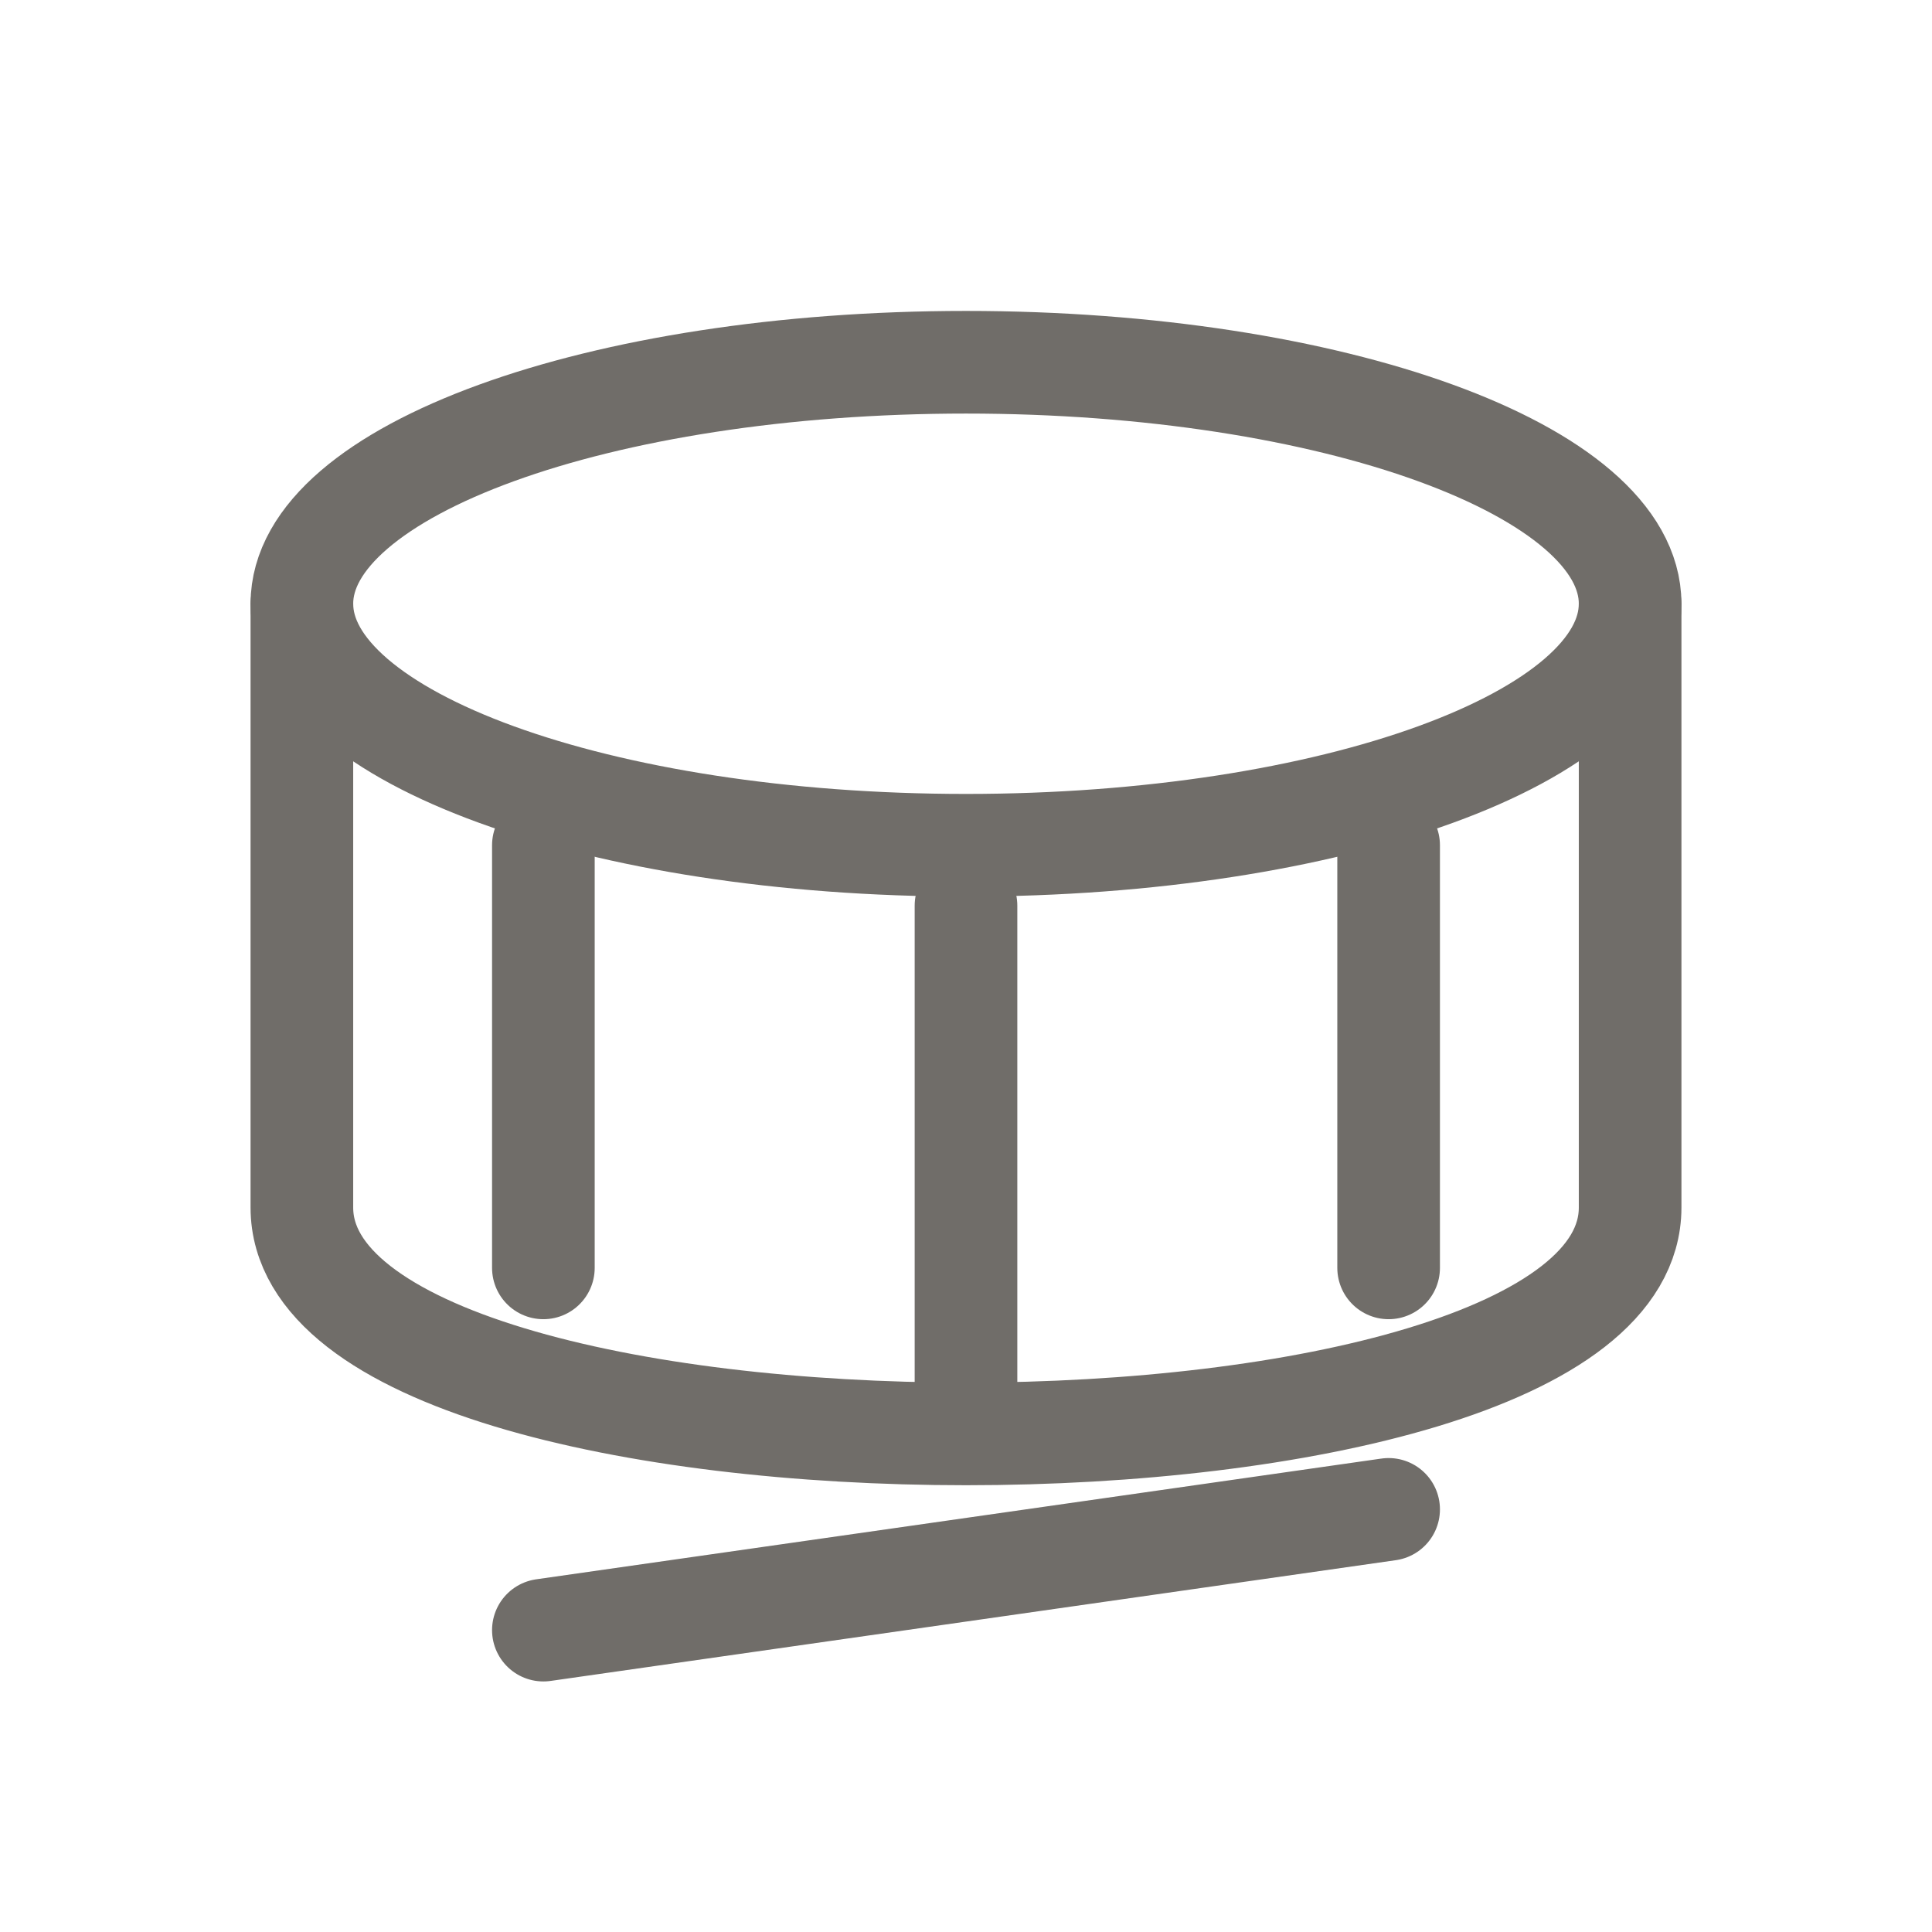
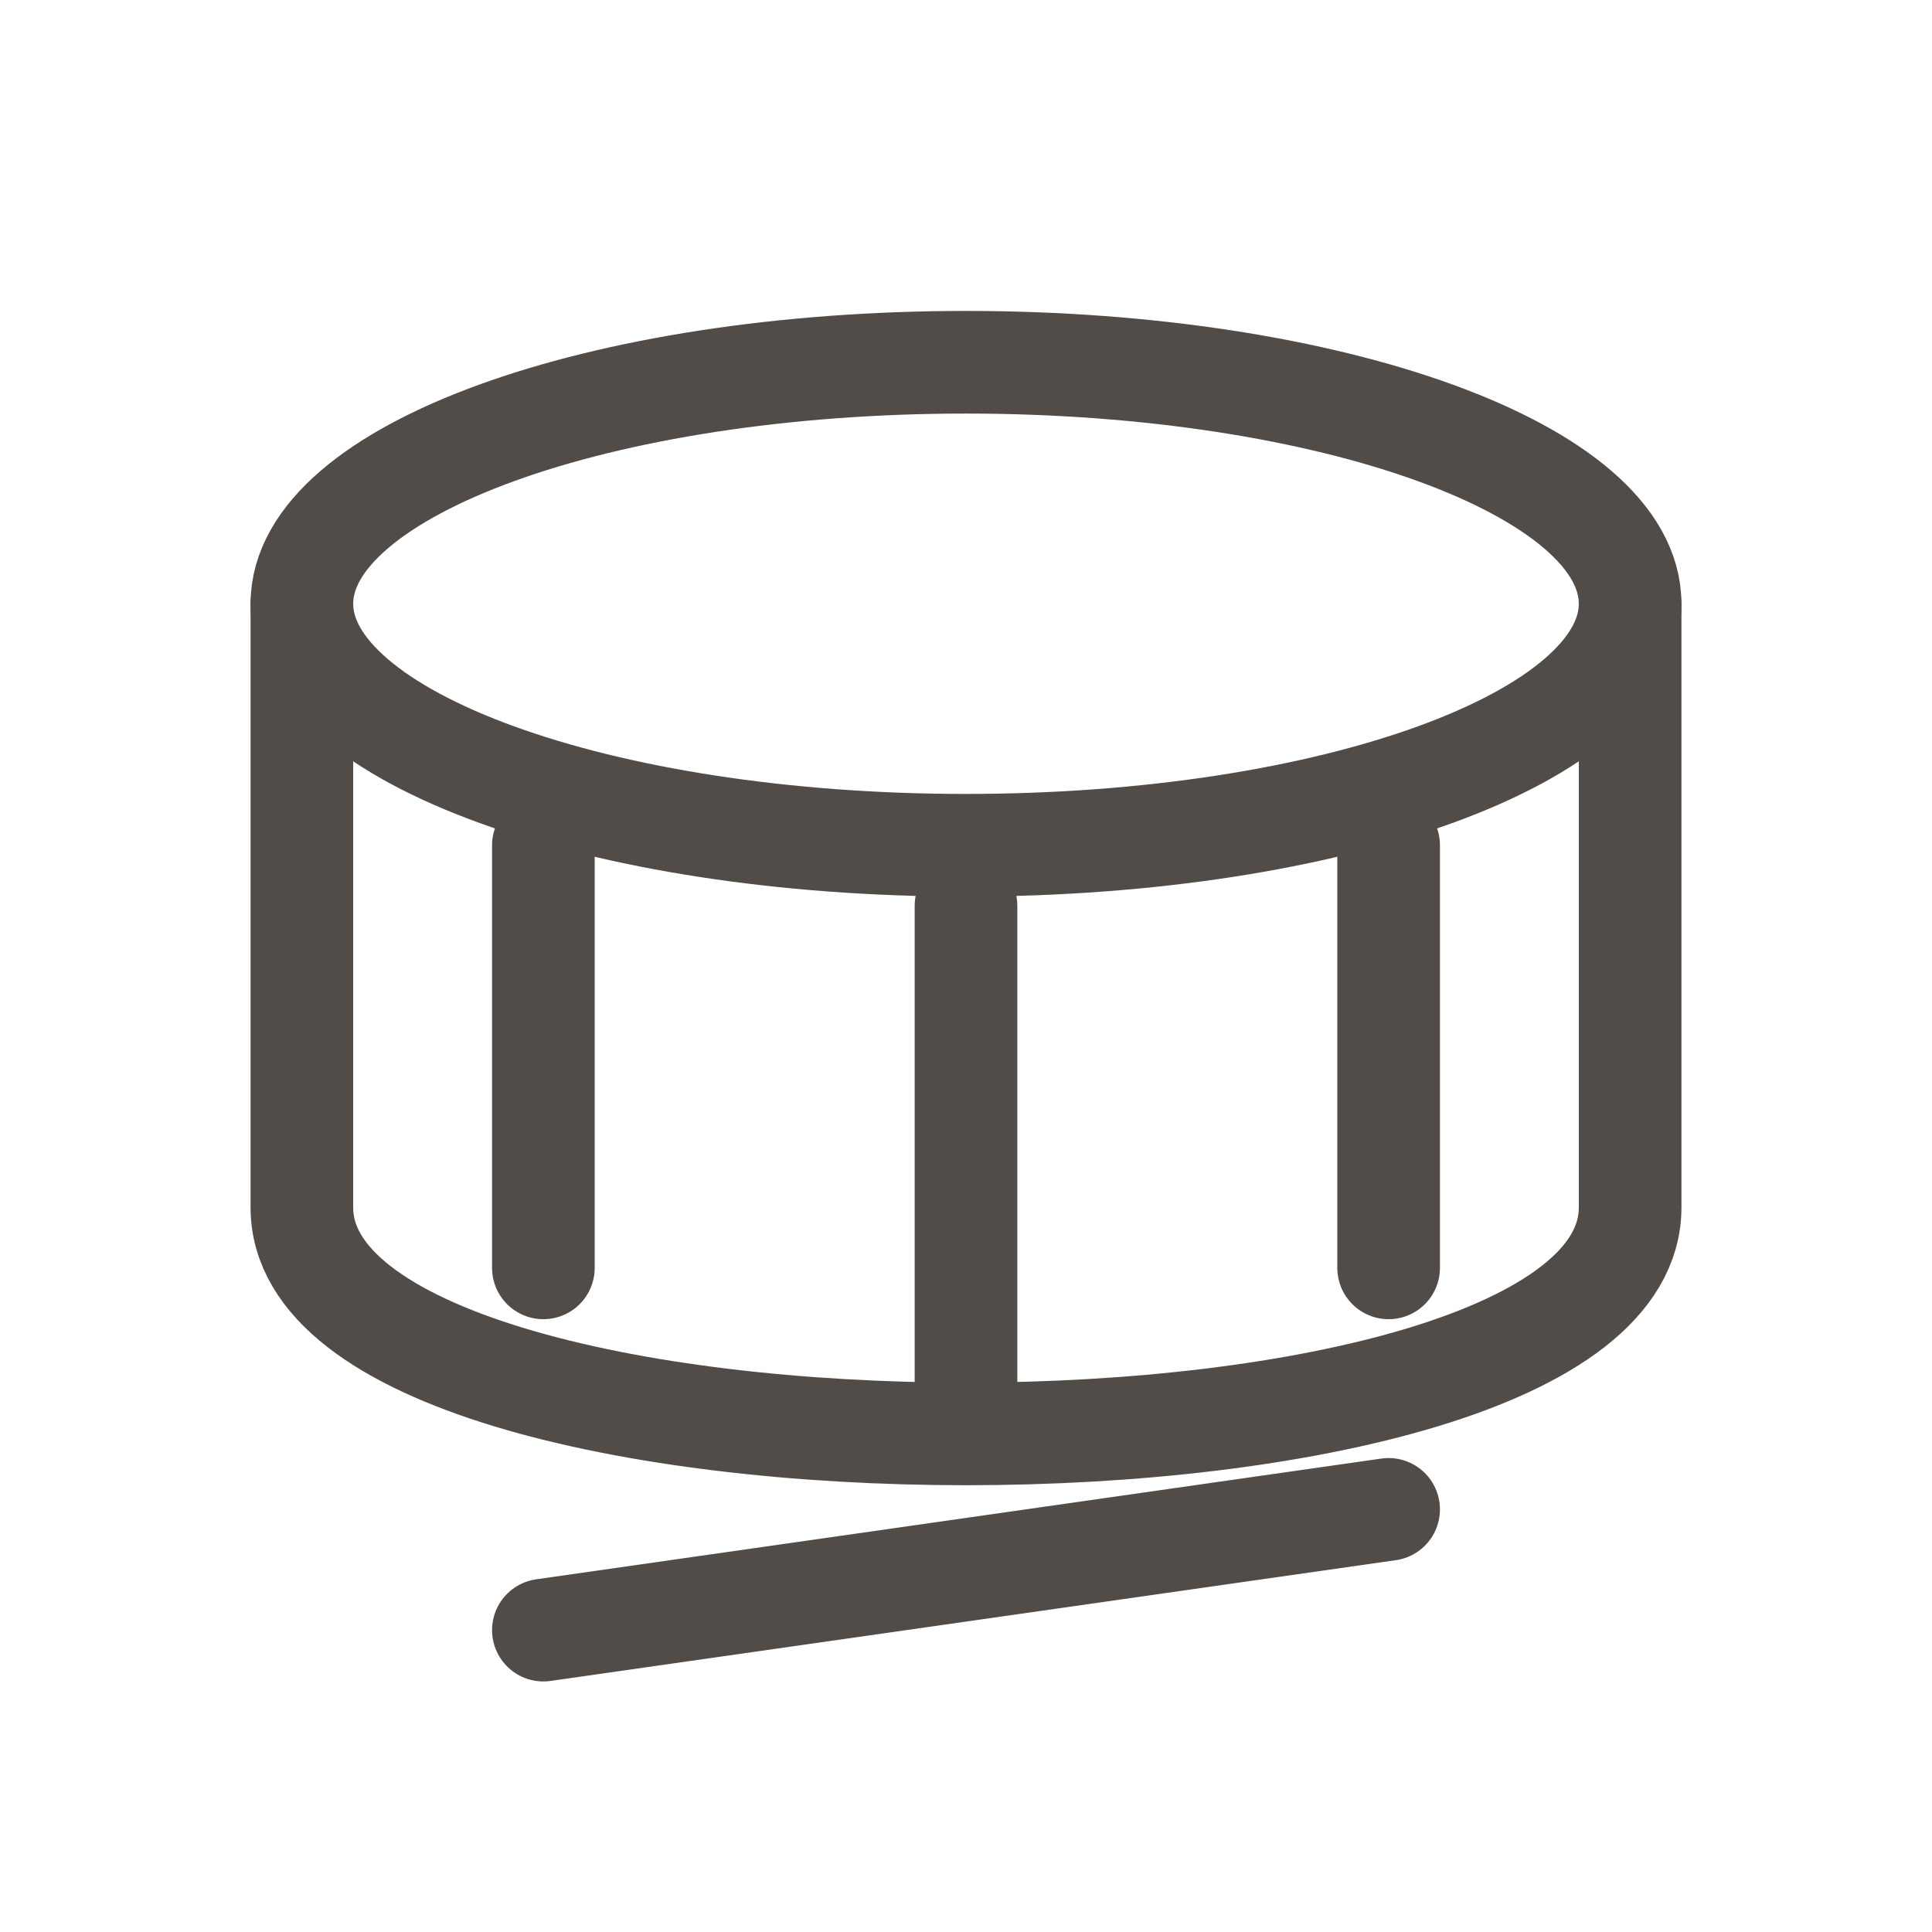
- <svg xmlns="http://www.w3.org/2000/svg" viewBox="0 0 32 32" fill="none" stroke="#706d69" stroke-width="1.7" stroke-linecap="round" stroke-linejoin="round">
+ <svg xmlns="http://www.w3.org/2000/svg" viewBox="0 0 32 32" fill="none" stroke="#514c48" stroke-width="1.7" stroke-linecap="round" stroke-linejoin="round">
  <ellipse cx="16" cy="10" rx="11" ry="4" />
  <path d="M5 10v10c0 5 22 5 22 0V10M9 14v7m7-6v8m7-9v7M9 27l14-2" />
</svg>
